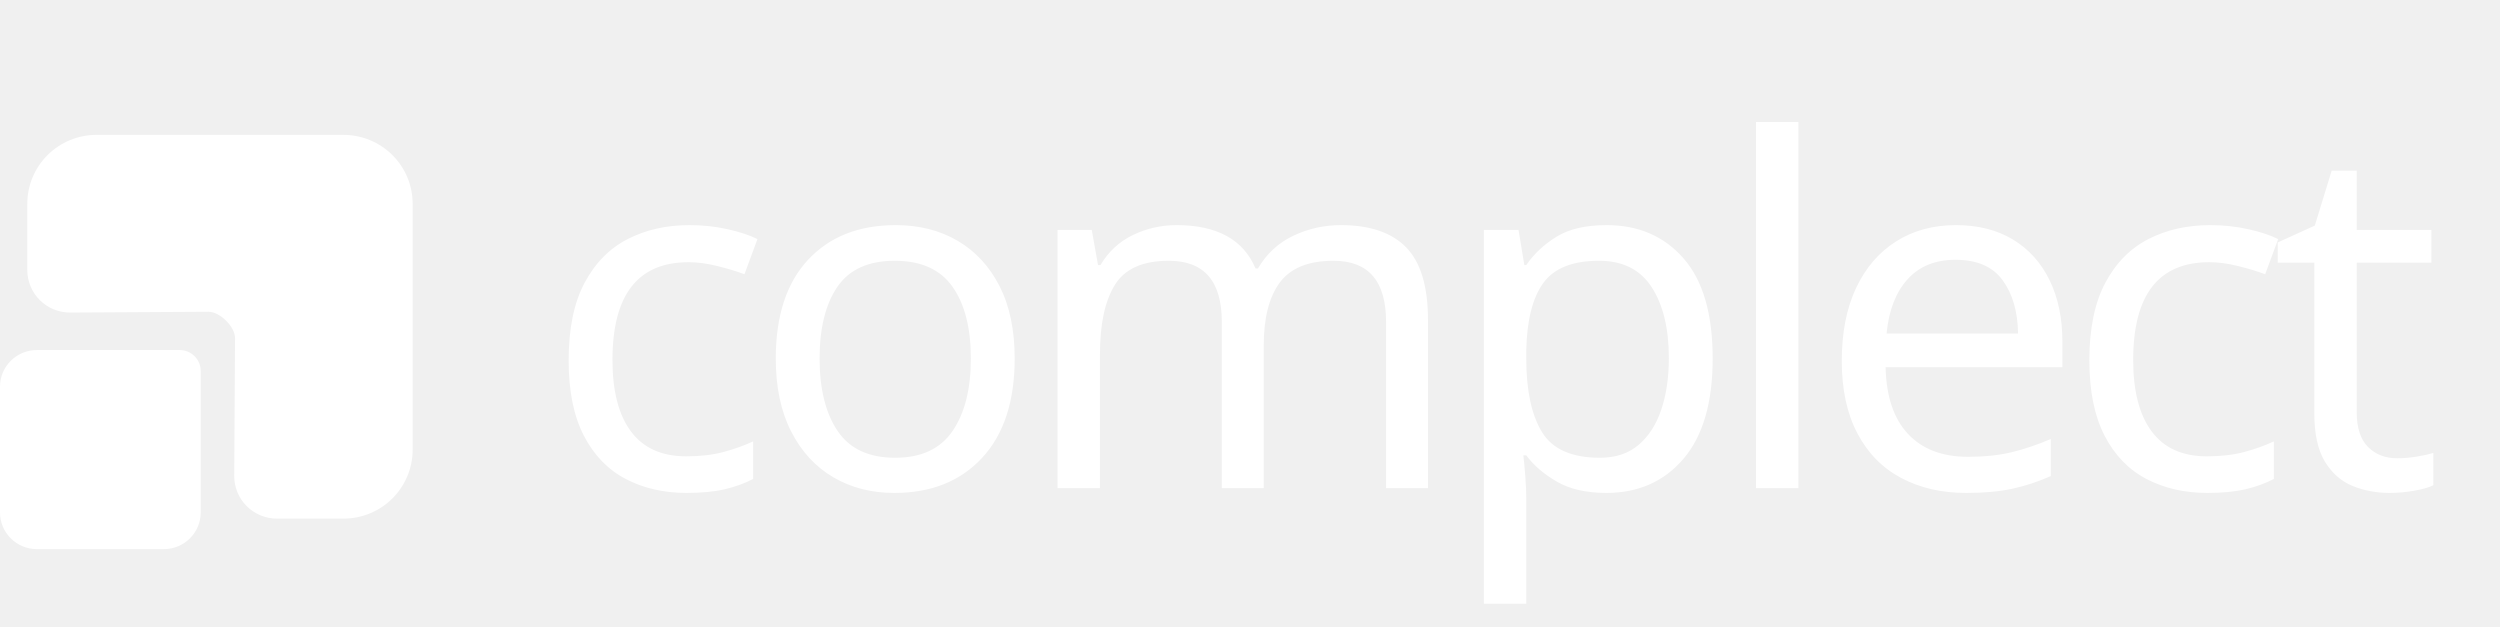
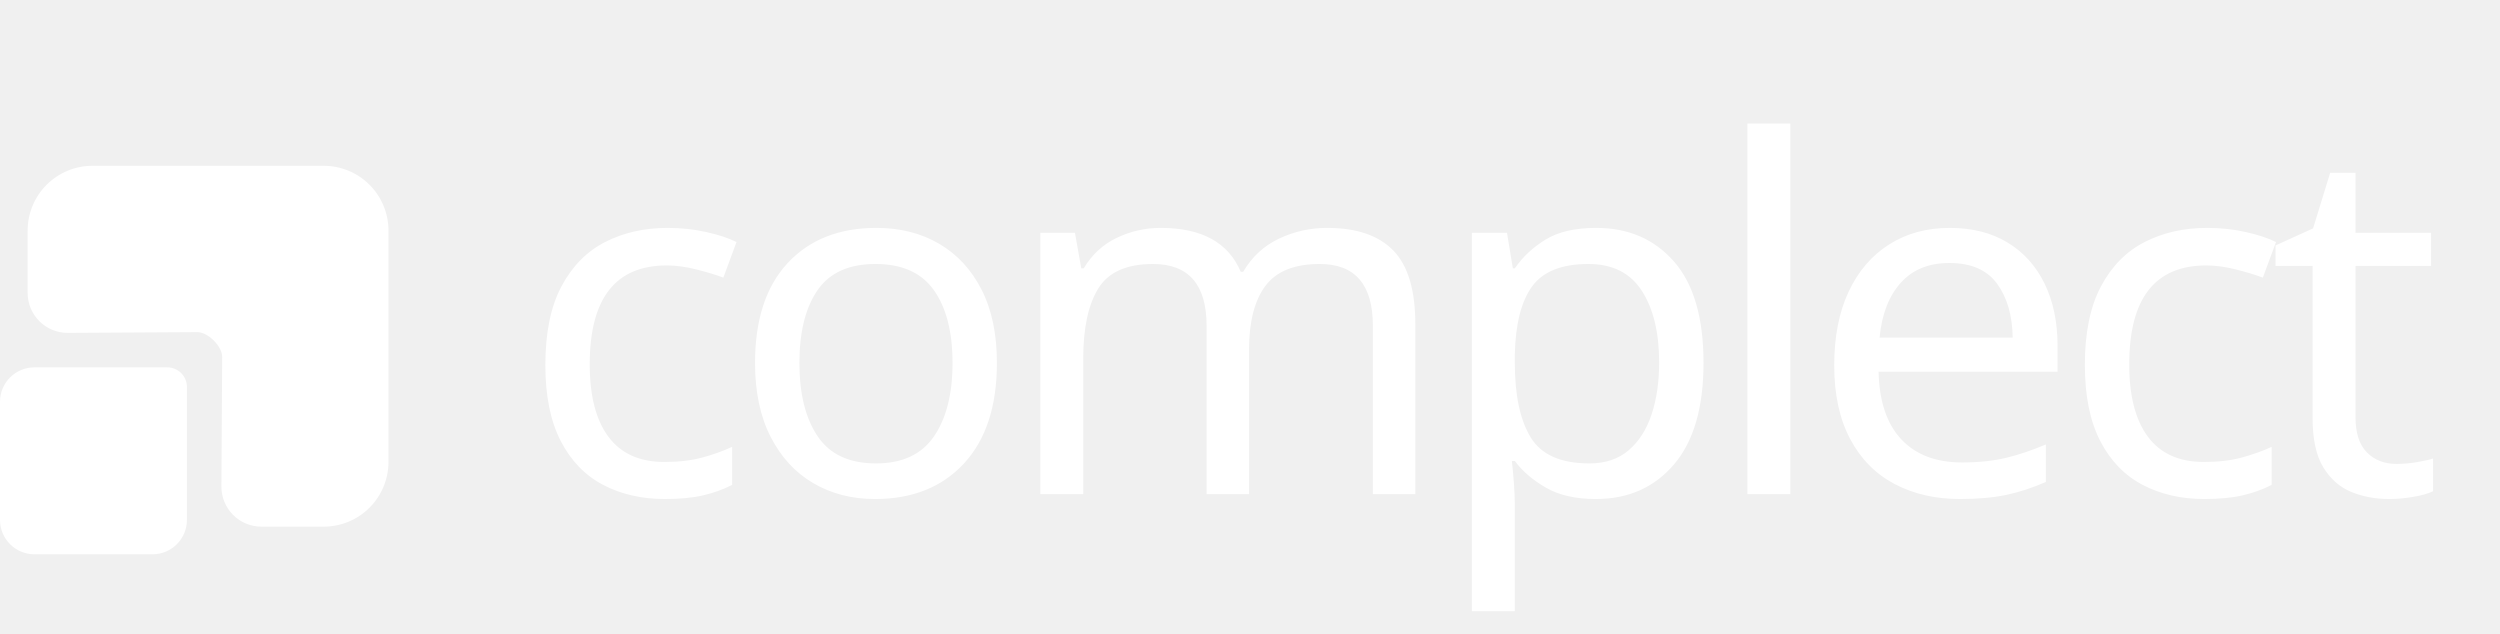
- <svg xmlns="http://www.w3.org/2000/svg" width="1557px" height="390px" viewBox="0 0 1557 390" version="1.1">
-   <g id="Assets" stroke="none" stroke-width="1" fill="none" fill-rule="evenodd">
-     <g id="Artboard" transform="translate(-347, -219)" fill="#FFFFFF">
-       <g id="Group-3" transform="translate(347, 219)">
-         <g id="Group-2" transform="translate(337, 0)" font-family="Varela" font-size="300" font-weight="normal" letter-spacing="-15">
-           <text id="complect">
-             <tspan x="0.65" y="304">complect</tspan>
+ <svg xmlns="http://www.w3.org/2000/svg" width="1538px" height="390px" viewBox="0 0 1538 390" version="1.1">
+   <g id="Page-1" stroke="none" stroke-width="1" fill="none" fill-rule="evenodd">
+     <g id="Group" fill="#FFFFFF" fill-rule="nonzero">
+       <g id="primary" transform="translate(0, 102)">
+         <path d="M199.131,0 L56.88,0 C46.302,-0.003 36.157,4.198 28.677,11.677 C21.198,19.157 16.997,29.302 17,39.88 L17,78.239 C17.012,84.781 19.629,91.049 24.274,95.657 C28.919,100.264 35.208,102.831 41.75,102.79 L121.399,102.328 C128.011,102.328 136.683,111 136.683,117.601 L136.21,197.25 C136.171,203.799 138.746,210.093 143.362,214.738 C147.978,219.384 154.256,221.997 160.805,222 L199.131,222 C209.707,222 219.849,217.798 227.327,210.319 C234.804,202.84 239.003,192.696 239,182.12 L239,39.88 C239.003,29.304 234.804,19.16 227.327,11.681 C219.849,4.202 209.707,0 199.131,0 Z" id="Path" />
+         <path d="M21.169,124 L102.922,124 C109.593,124 115,129.407 115,136.078 L115,217.831 C115,229.522 105.522,239 93.831,239 L21.169,239 C9.478,239 0,229.522 0,217.831 L0,145.136 C0.018,133.457 9.49,124 21.169,124 Z" id="Path" />
+       </g>
+       <g id="logo_wordmark" transform="translate(319, 0)" font-family="Varela" font-size="300" font-weight="normal" letter-spacing="-15">
+         <g id="complect">
+           <text>
+             <tspan x="0" y="304">complect</tspan>
          </text>
-         </g>
-         <g id="primary-white" transform="translate(0, 84)" fill-rule="nonzero">
-           <path d="M213.899,0 L60.113,0 C48.678,-0.003 37.71,4.519 29.624,12.571 C21.538,20.624 16.997,31.546 17,42.934 L17,84.23 C17.013,91.273 19.842,98.022 24.864,102.982 C29.885,107.942 36.684,110.706 43.757,110.662 L129.864,110.164 C137.012,110.164 146.387,119.5 146.387,126.606 L145.875,212.355 C145.834,219.405 148.617,226.181 153.608,231.182 C158.598,236.183 165.385,238.997 172.465,239 L213.899,239 C225.332,239 236.297,234.476 244.38,226.424 C252.464,218.372 257.003,207.452 257,196.066 L257,42.934 C257.003,31.548 252.464,20.628 244.38,12.576 C236.297,4.524 225.332,0 213.899,0 Z" id="Path" />
-           <path d="M23.009,134 L111.872,134 C119.123,134 125,139.83 125,147.023 L125,235.175 C125,247.781 114.698,258 101.991,258 L23.009,258 C10.302,258 0,247.781 0,235.175 L0,156.79 C0.02,144.198 10.316,134 23.009,134 Z" id="Path" />
        </g>
      </g>
    </g>
  </g>
</svg>
